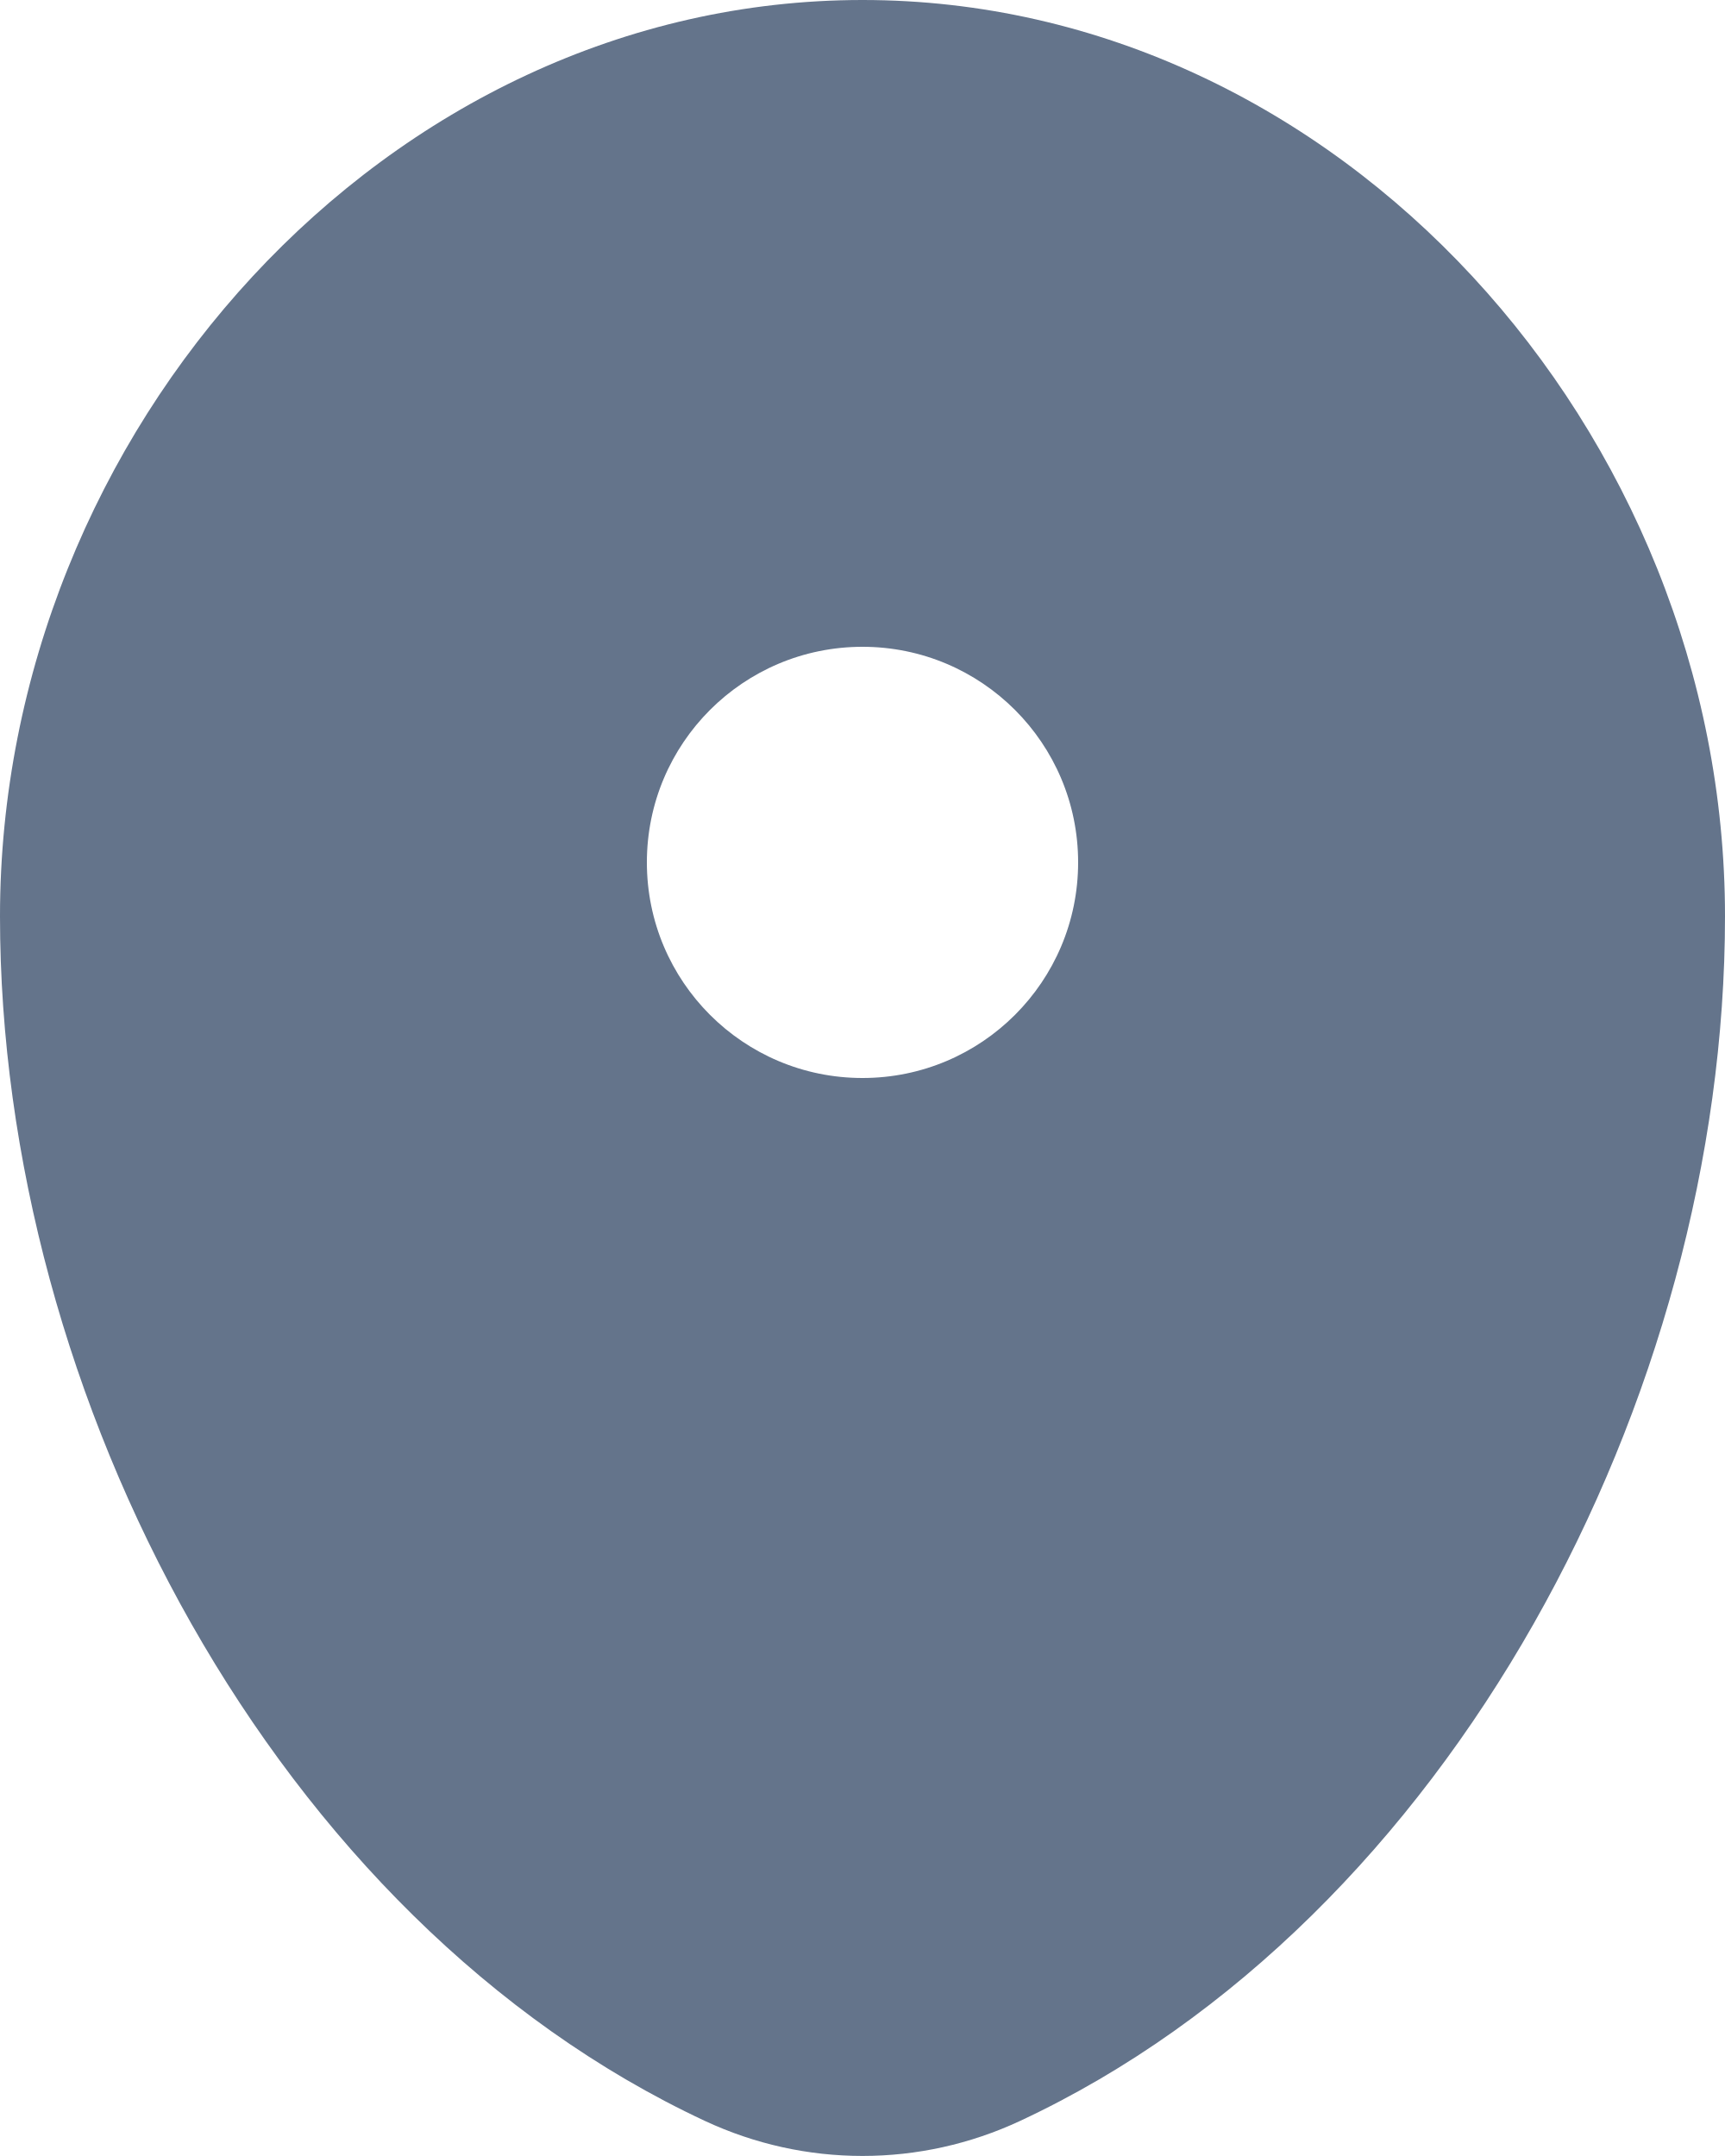
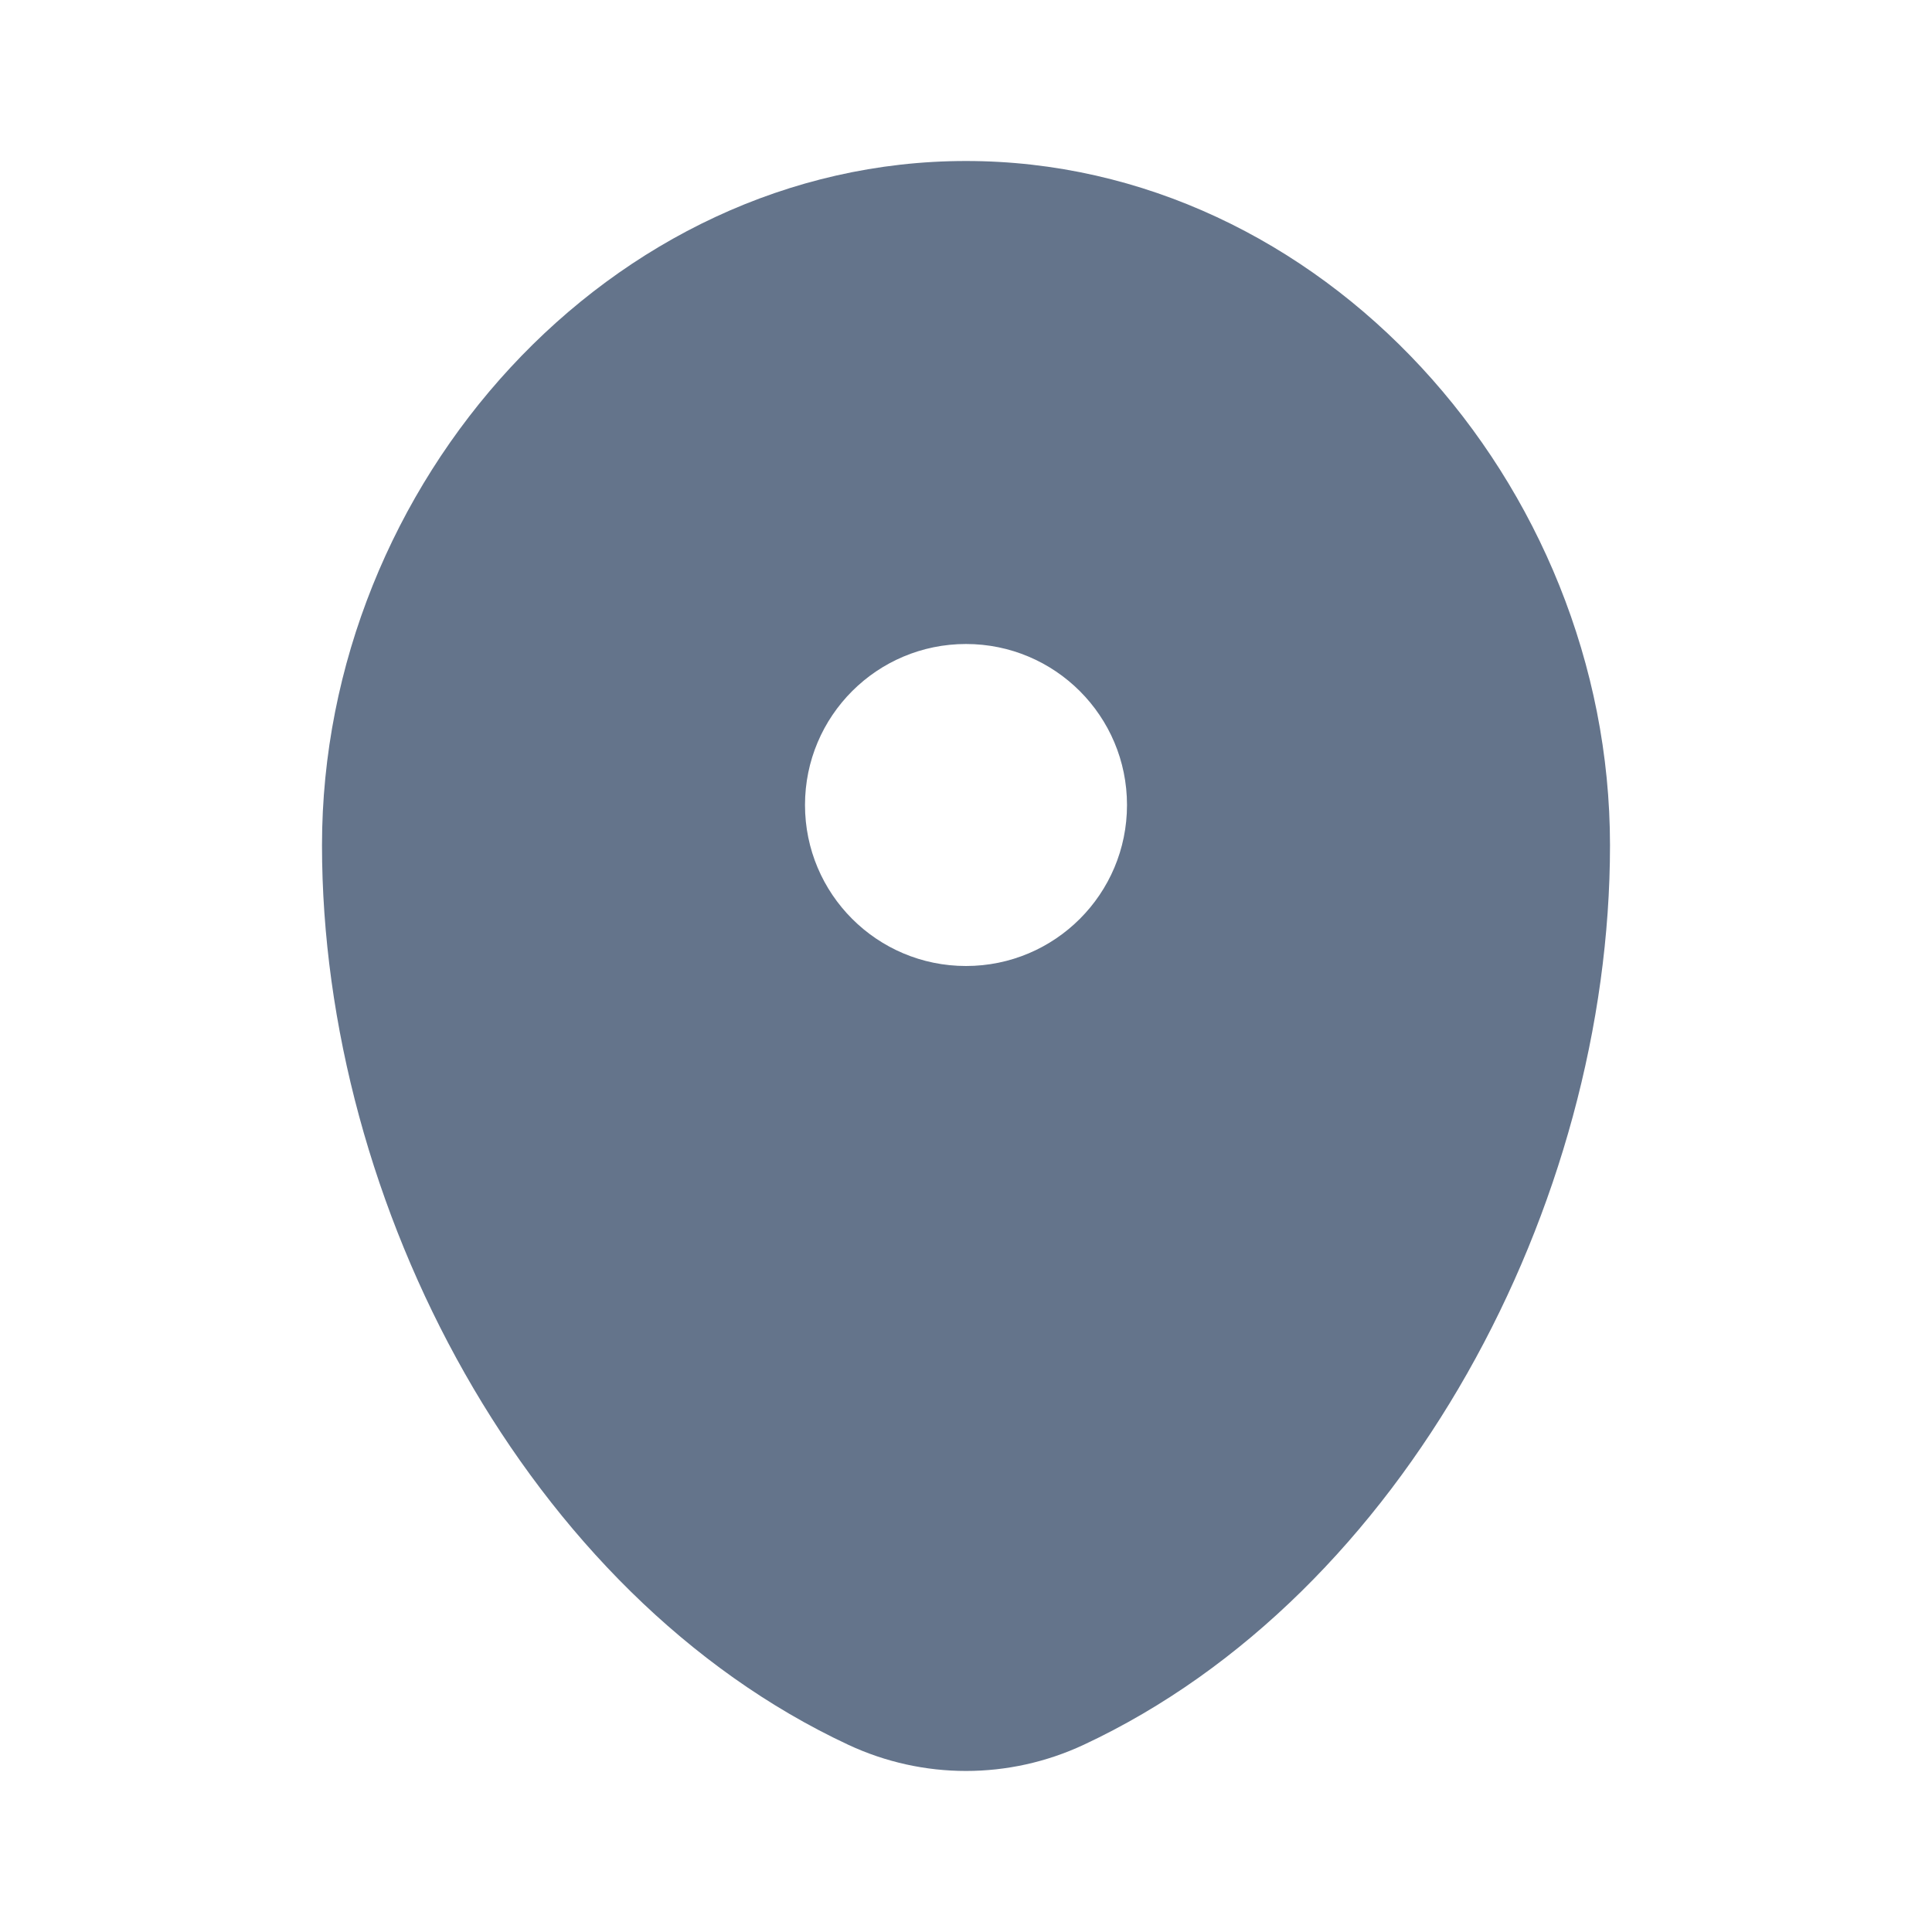
- <svg xmlns="http://www.w3.org/2000/svg" width="16" height="20" viewBox="0 0 16 20" fill="none">
-   <path fill-rule="evenodd" clip-rule="evenodd" d="M8 0C3.582 0 0 4.003 0 8.5C0 12.962 2.553 17.812 6.537 19.674C7.466 20.108 8.534 20.108 9.463 19.674C13.447 17.812 16 12.962 16 8.5C16 4.003 12.418 0 8 0ZM8 10C9.105 10 10 9.105 10 8C10 6.895 9.105 6 8 6C6.895 6 6 6.895 6 8C6 9.105 6.895 10 8 10Z" fill="#64748B" />
+ <svg xmlns="http://www.w3.org/2000/svg" width="24" height="24" viewBox="0 0 24 24" fill="none">
+   <path fill-rule="evenodd" clip-rule="evenodd" d="M12 2C7.582 2 4 6.003 4 10.5C4 14.962 6.553 19.812 10.537 21.674C11.466 22.108 12.534 22.108 13.463 21.674C17.447 19.812 20 14.962 20 10.5C20 6.003 16.418 2 12 2ZM12 12C13.105 12 14 11.105 14 10C14 8.895 13.105 8 12 8C10.895 8 10 8.895 10 10C10 11.105 10.895 12 12 12Z" fill="#64748B" />
</svg>
